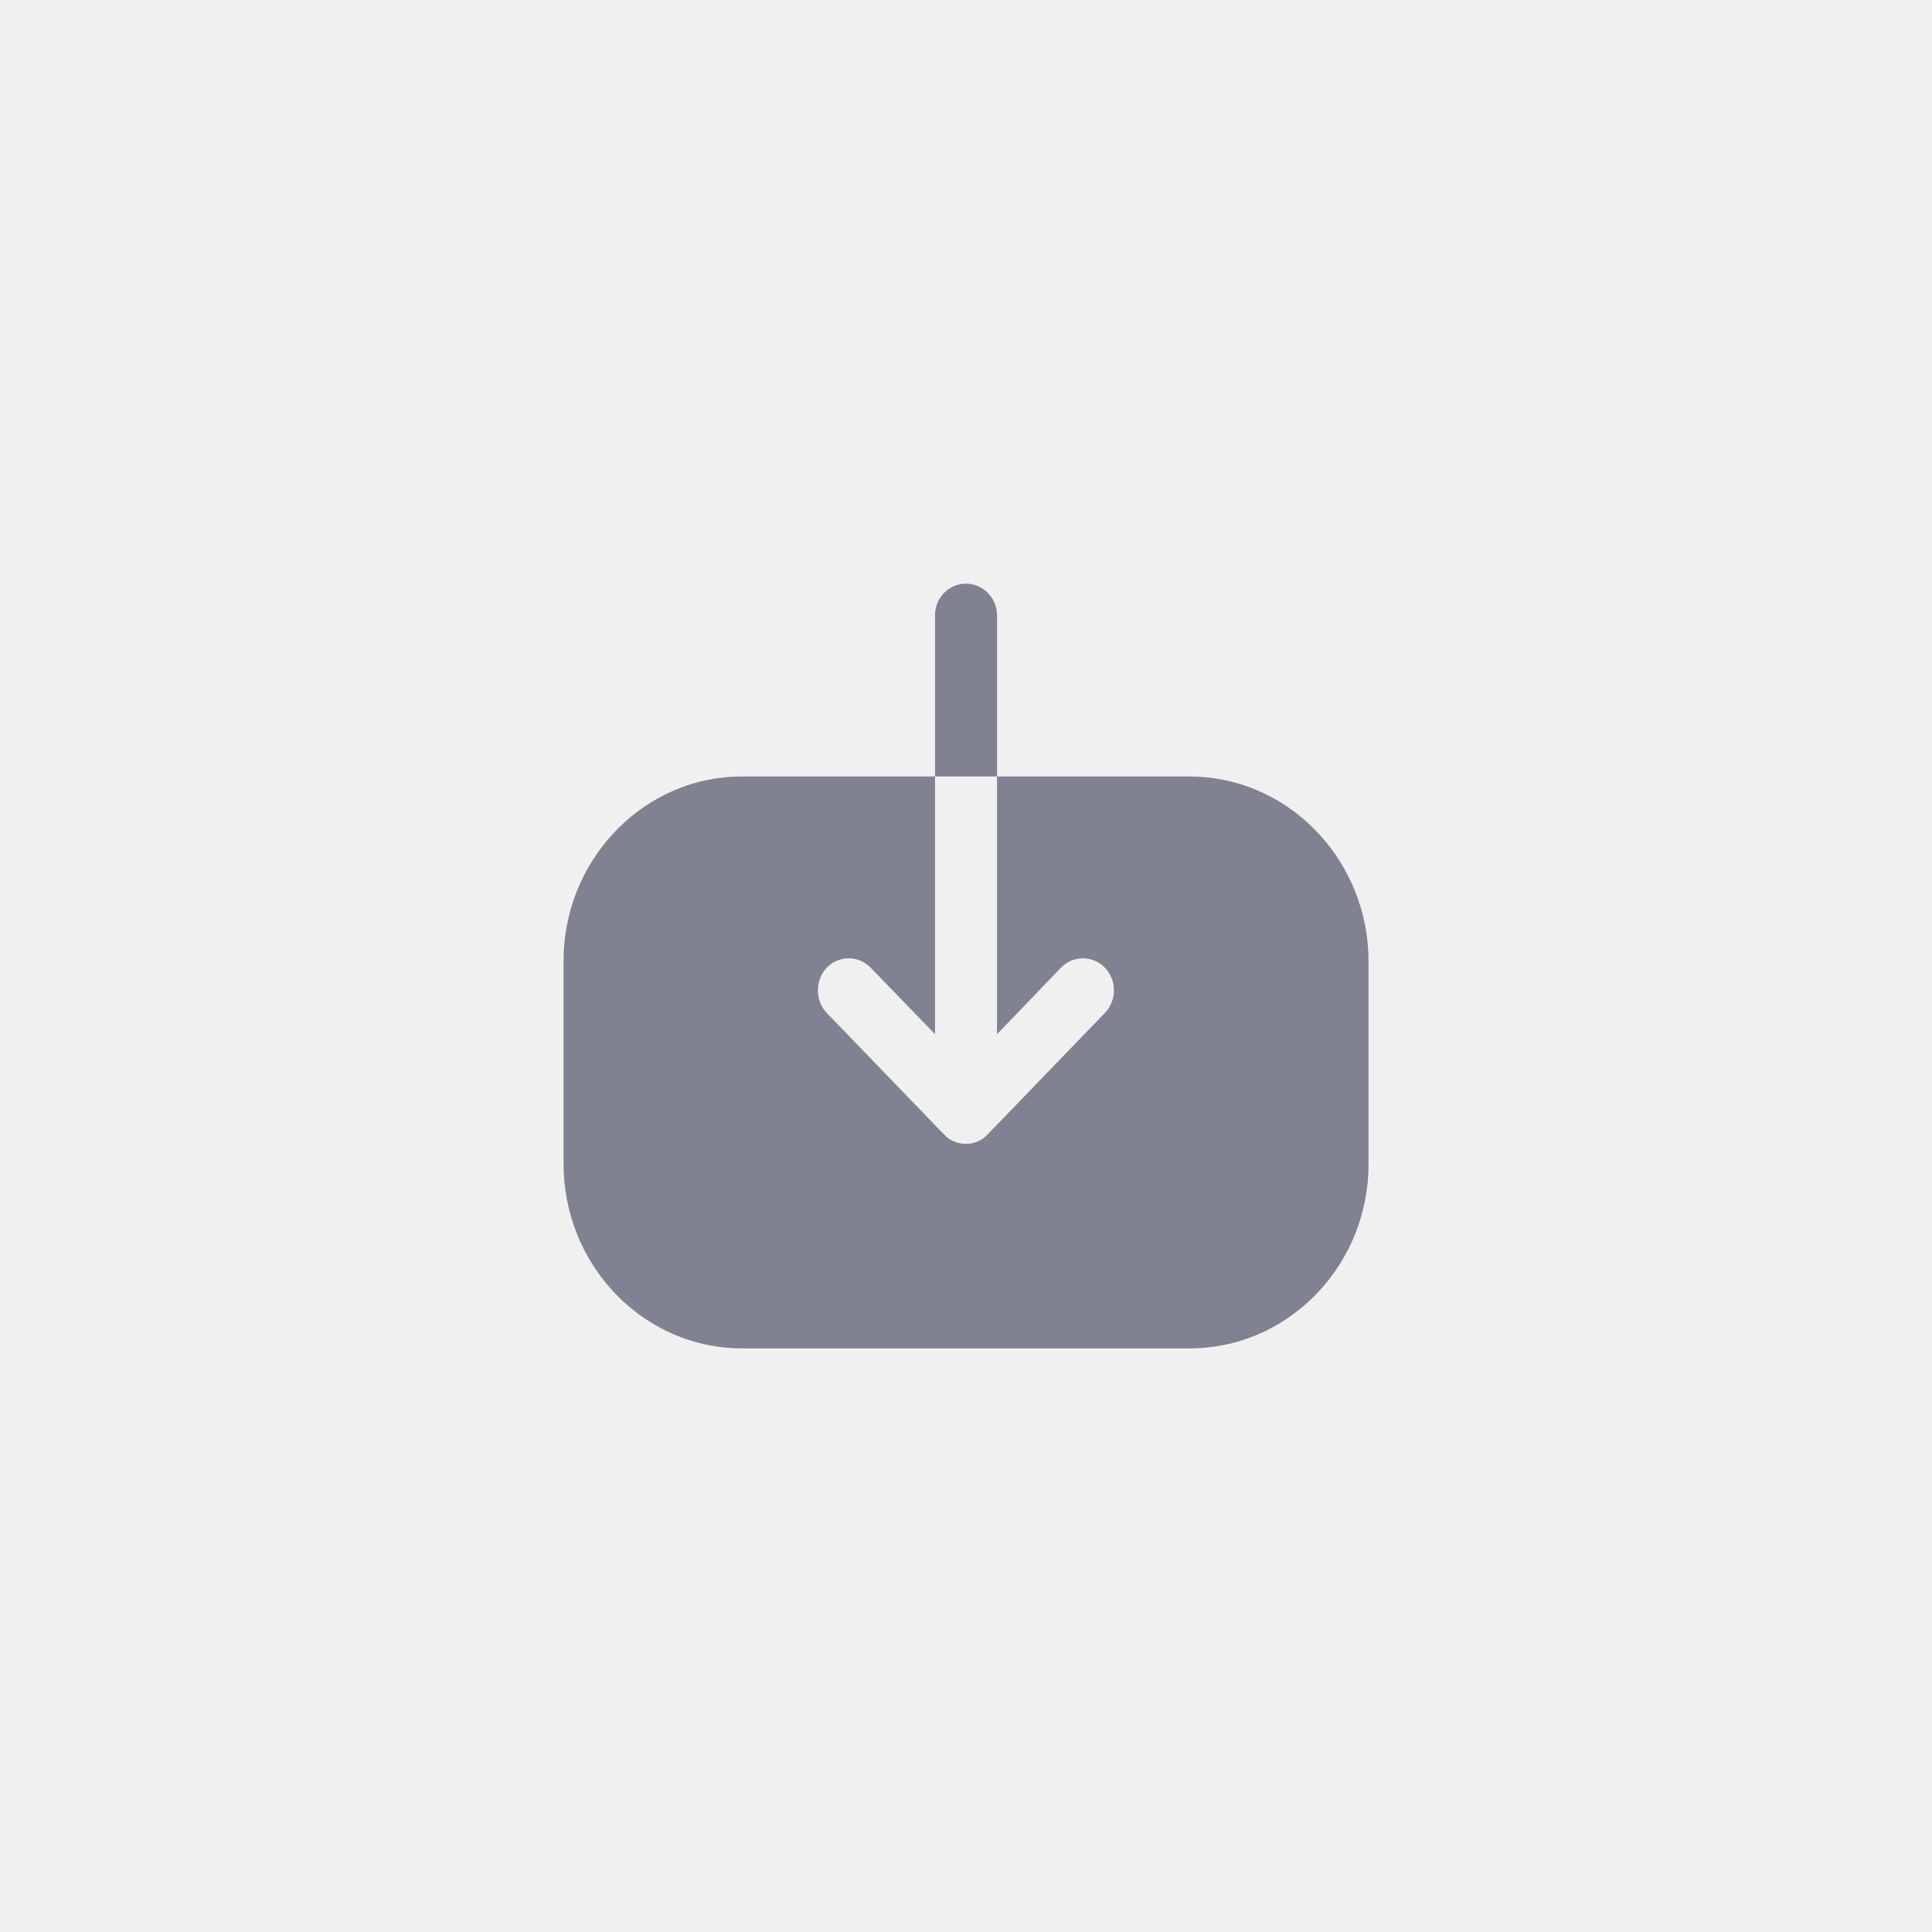
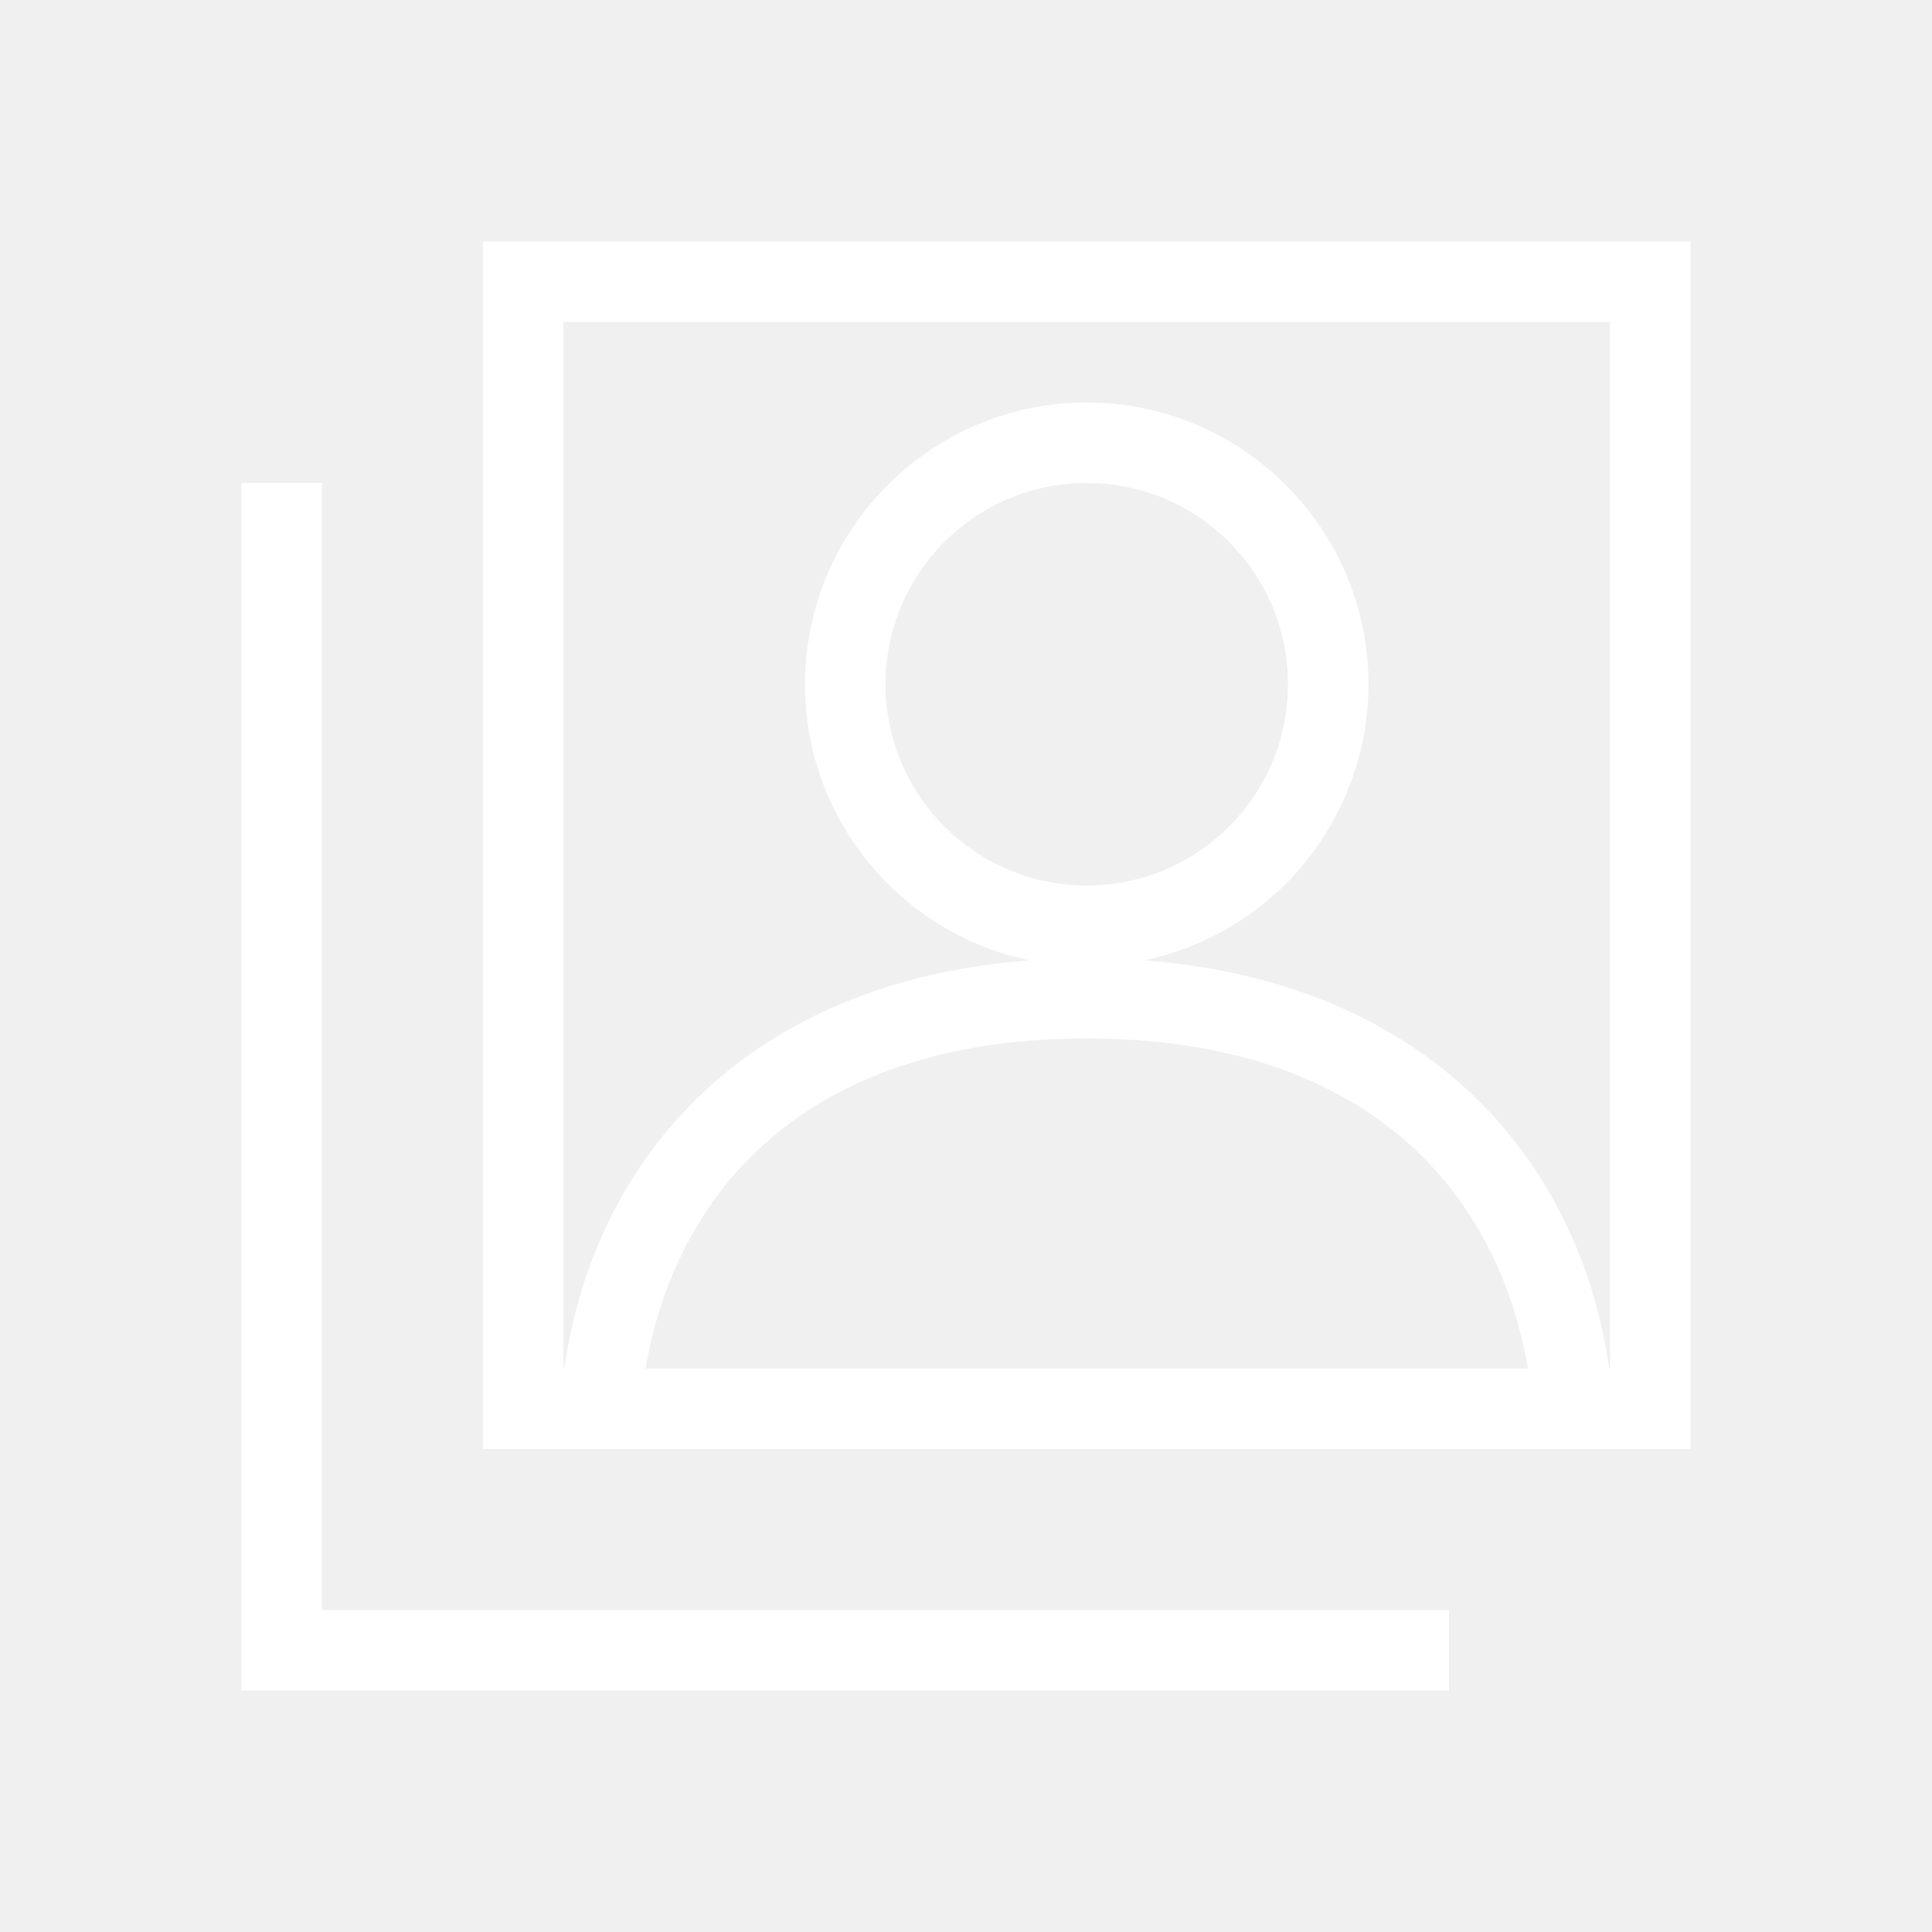
- <svg xmlns="http://www.w3.org/2000/svg" width="38" height="38" viewBox="0 0 32 32" fill="none">
-   <rect opacity="0.1" x="-0.001" y="0" width="32" height="32" rx="12" fill="#ffffff30" />
-   <path d="M15.487 12.861V10.188C15.487 9.904 15.714 9.667 16 9.667C16.257 9.667 16.474 9.866 16.509 10.118L16.514 10.188V12.861L19.7 12.861C21.287 12.861 22.59 14.16 22.664 15.78L22.667 15.924V19.284C22.667 20.916 21.409 22.255 19.846 22.33L19.707 22.334L12.294 22.334C10.707 22.334 9.41 21.041 9.337 19.414L9.334 19.27L9.334 15.917C9.334 14.286 10.585 12.94 12.148 12.864L12.287 12.861L15.487 12.861V17.129L14.42 16.027C14.22 15.821 13.894 15.821 13.694 16.027C13.594 16.131 13.547 16.268 13.547 16.406C13.547 16.511 13.577 16.62 13.64 16.712L13.694 16.778L15.634 18.788C15.727 18.891 15.86 18.946 16 18.946C16.111 18.946 16.222 18.908 16.31 18.836L16.36 18.788L18.3 16.778C18.5 16.571 18.5 16.234 18.3 16.027C18.118 15.84 17.832 15.823 17.631 15.976L17.574 16.027L16.514 17.129V12.861L15.487 12.861Z" fill="#808191" />
+ <svg xmlns="http://www.w3.org/2000/svg" fill="white" height="24" viewBox="0 0 24 24" width="24" focusable="false" aria-hidden="true" style="pointer-events: none; display: inherit; width: 100%; height: 100%;">
+   <path d="M4 20h14v1H3V6h1v14zM6 3v15h15V3H6zm2.02 14c.36-2.13 1.93-4.1 5.48-4.1s5.12 1.97 5.48 4.1H8.02zM11 8.5a2.5 2.5 0 015 0 2.5 2.5 0 01-5 0zm3.21 3.43A3.507 3.507 0 0017 8.5C17 6.57 15.43 5 13.5 5S10 6.57 10 8.5c0 1.69 1.2 3.1 2.79 3.43-3.48.26-5.4 2.42-5.78 5.07H7V4h13v13h-.01c-.38-2.65-2.31-4.81-5.78-5.07z" />
</svg>
